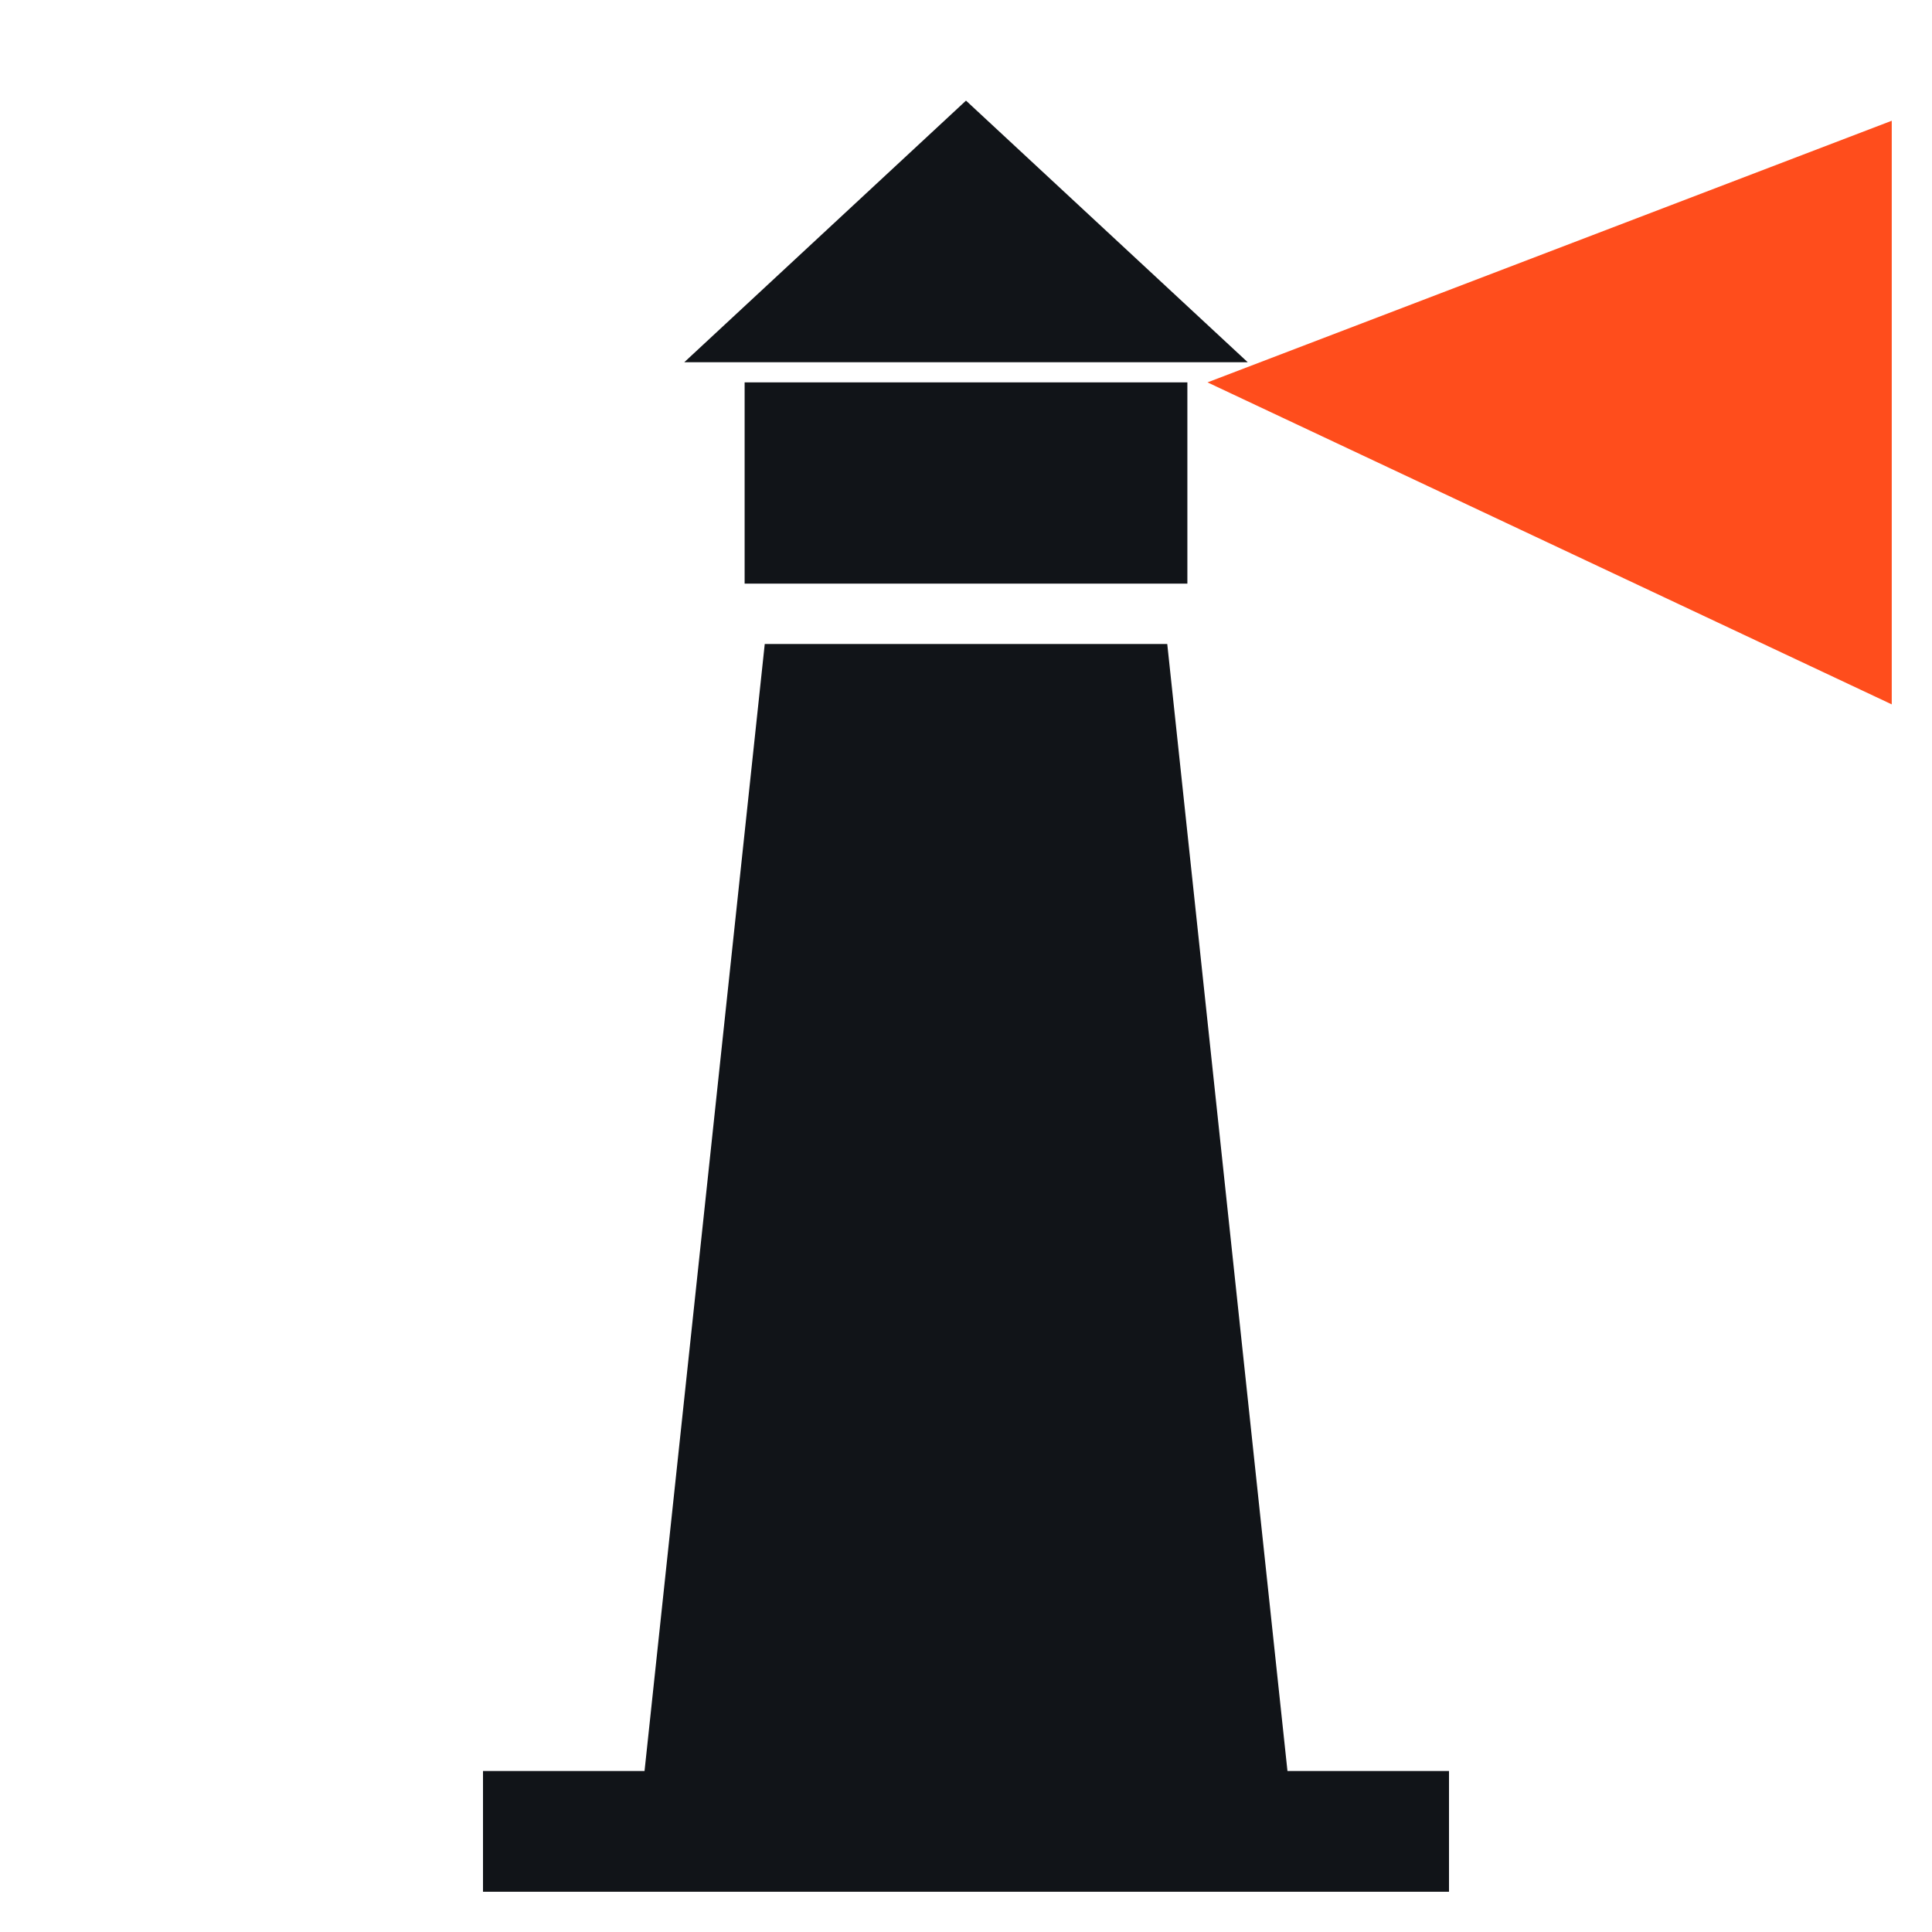
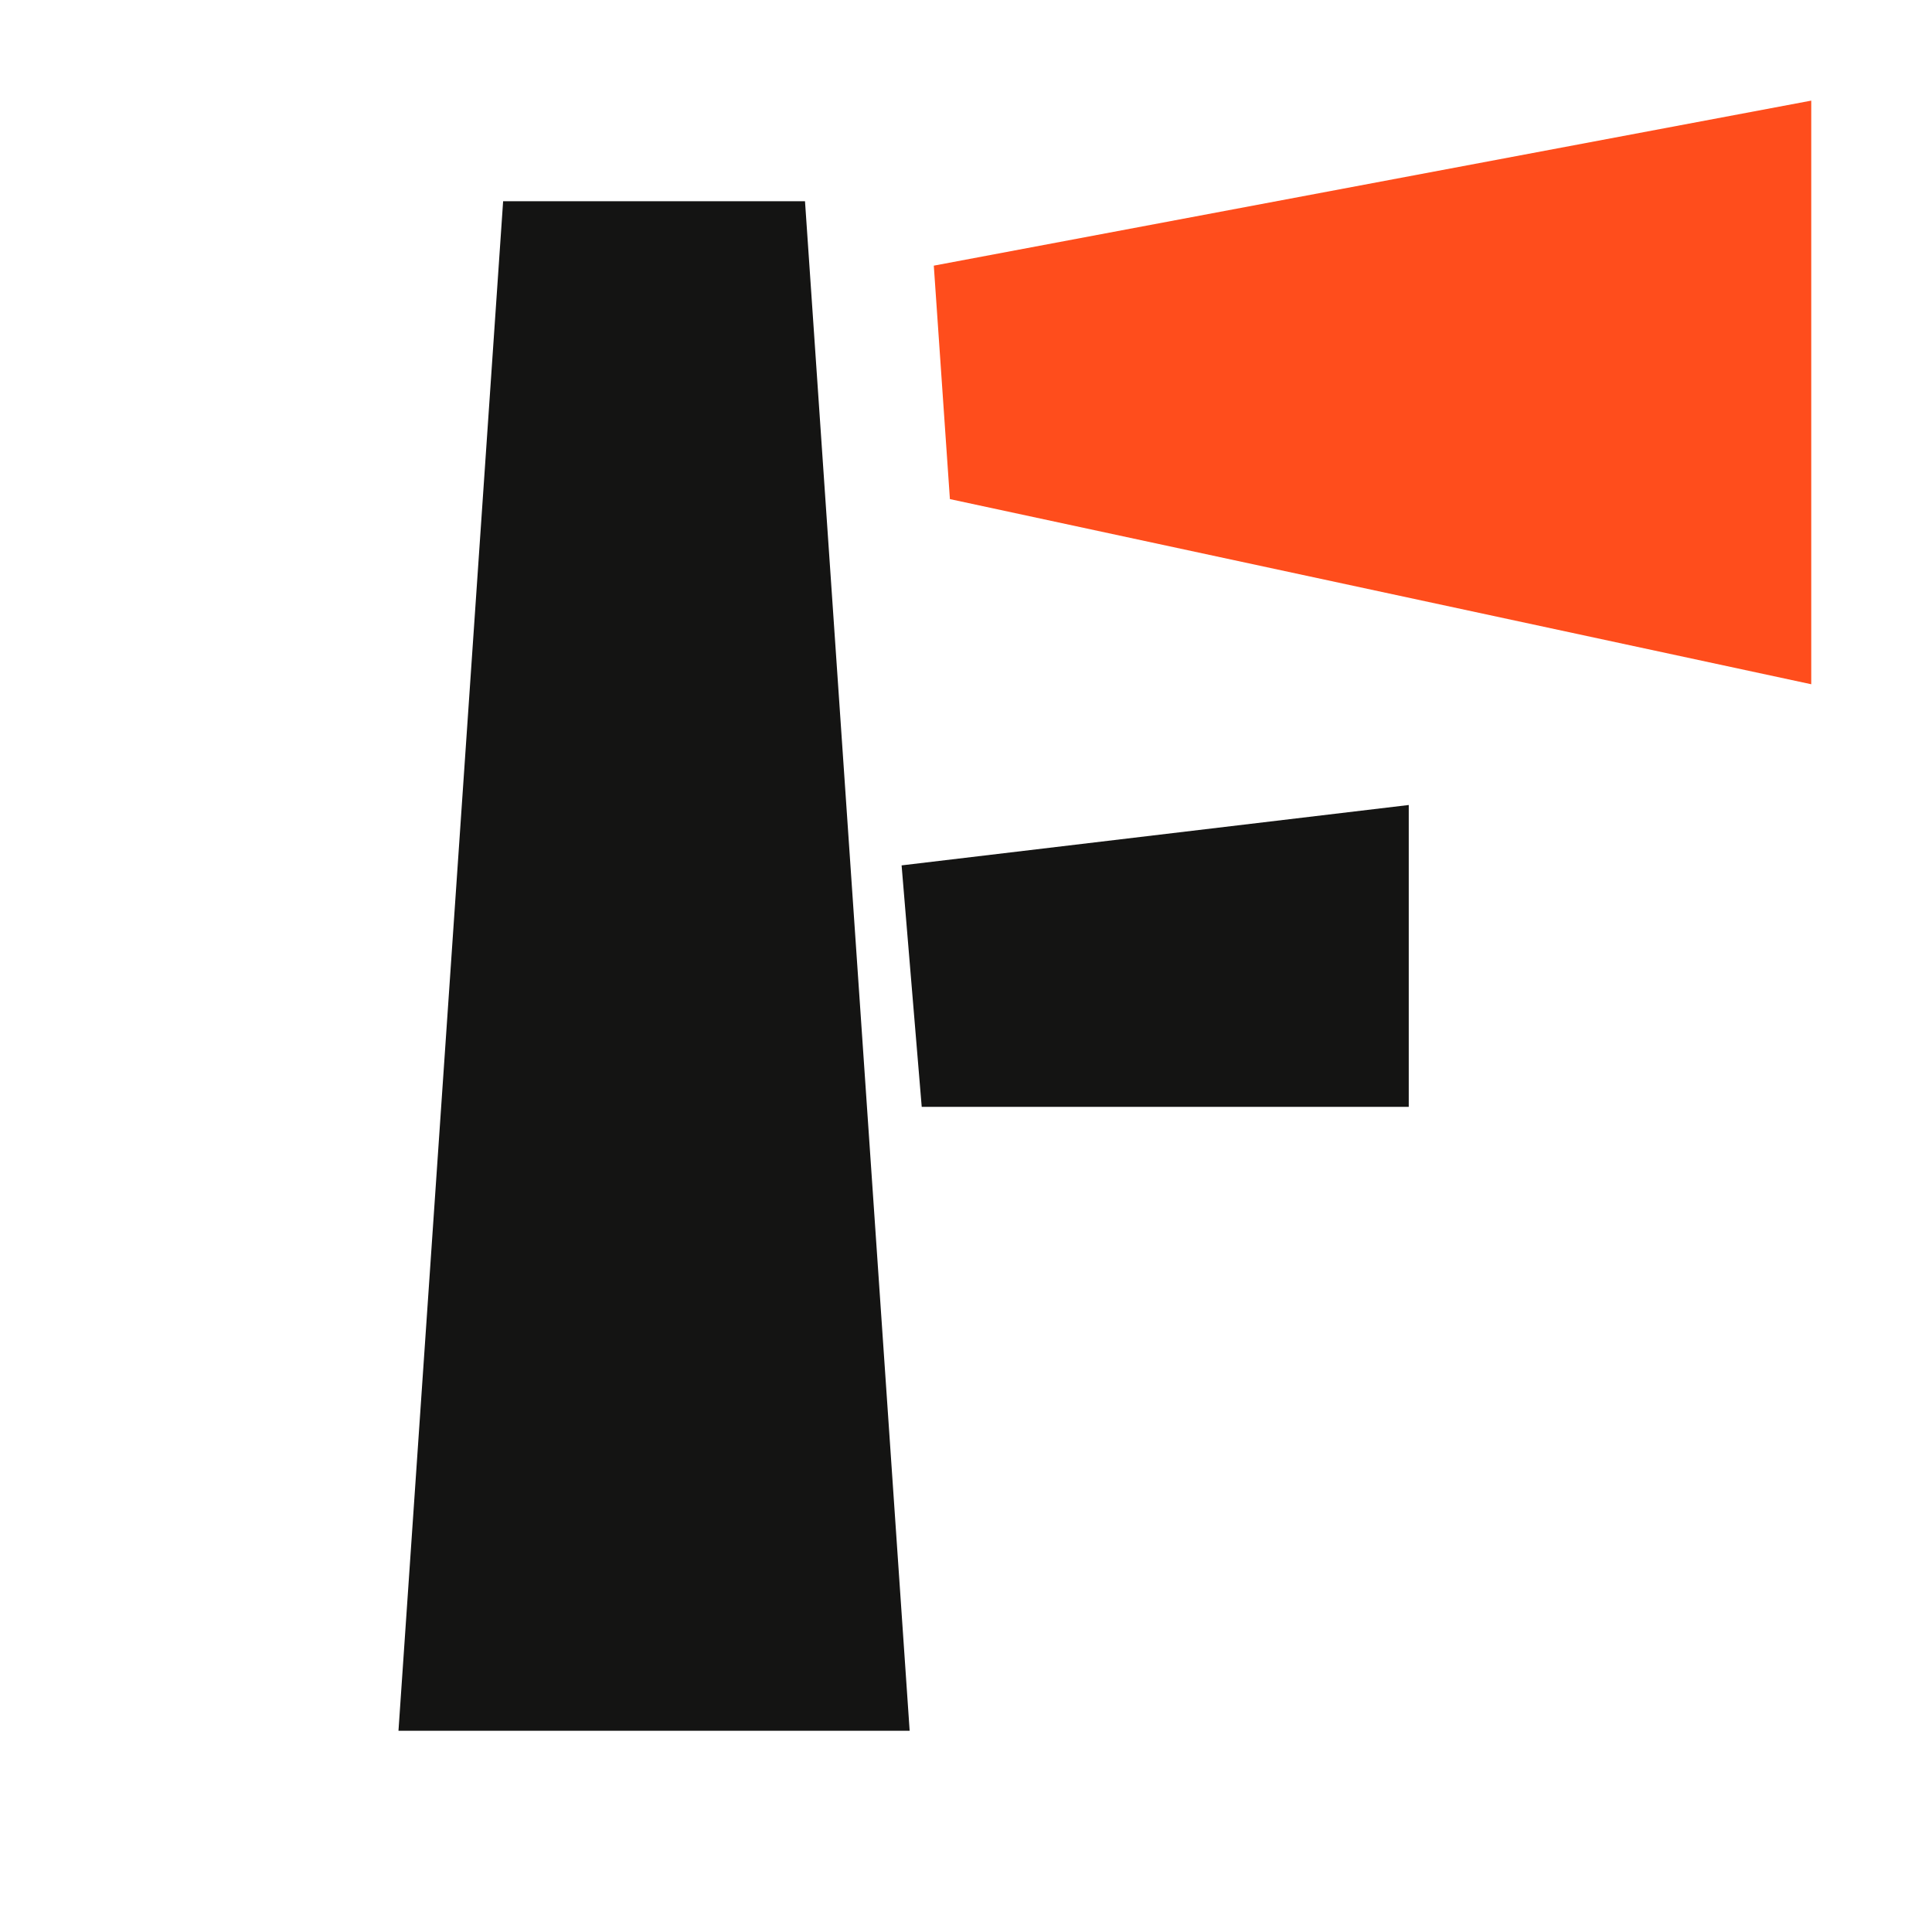
<svg xmlns="http://www.w3.org/2000/svg" viewBox="0 0 48 48">
-   <path d="M30 9.5 47 3v14.5z" fill="#FF4D1C" />
-   <path d="M17 9 24 2.5 31 9z" fill="#111418" />
-   <rect x="18.5" y="9.5" width="11" height="5" fill="#111418" />
-   <path d="M19 16h10l3.2 30H15.8z" fill="#111418" />
-   <rect x="12" y="44" width="24" height="3" fill="#111418" />
+   <path d="M12.5 5h7.5l2.6 38H9.9z" fill="#141413" />
+   <path d="M23.2 6.6 45 2.5v14.5L23.6 12.4z" fill="#FF4D1C" />
+   <path d="M22.4 21.5 35 20v7.5H22.9z" fill="#141413" />
</svg>
